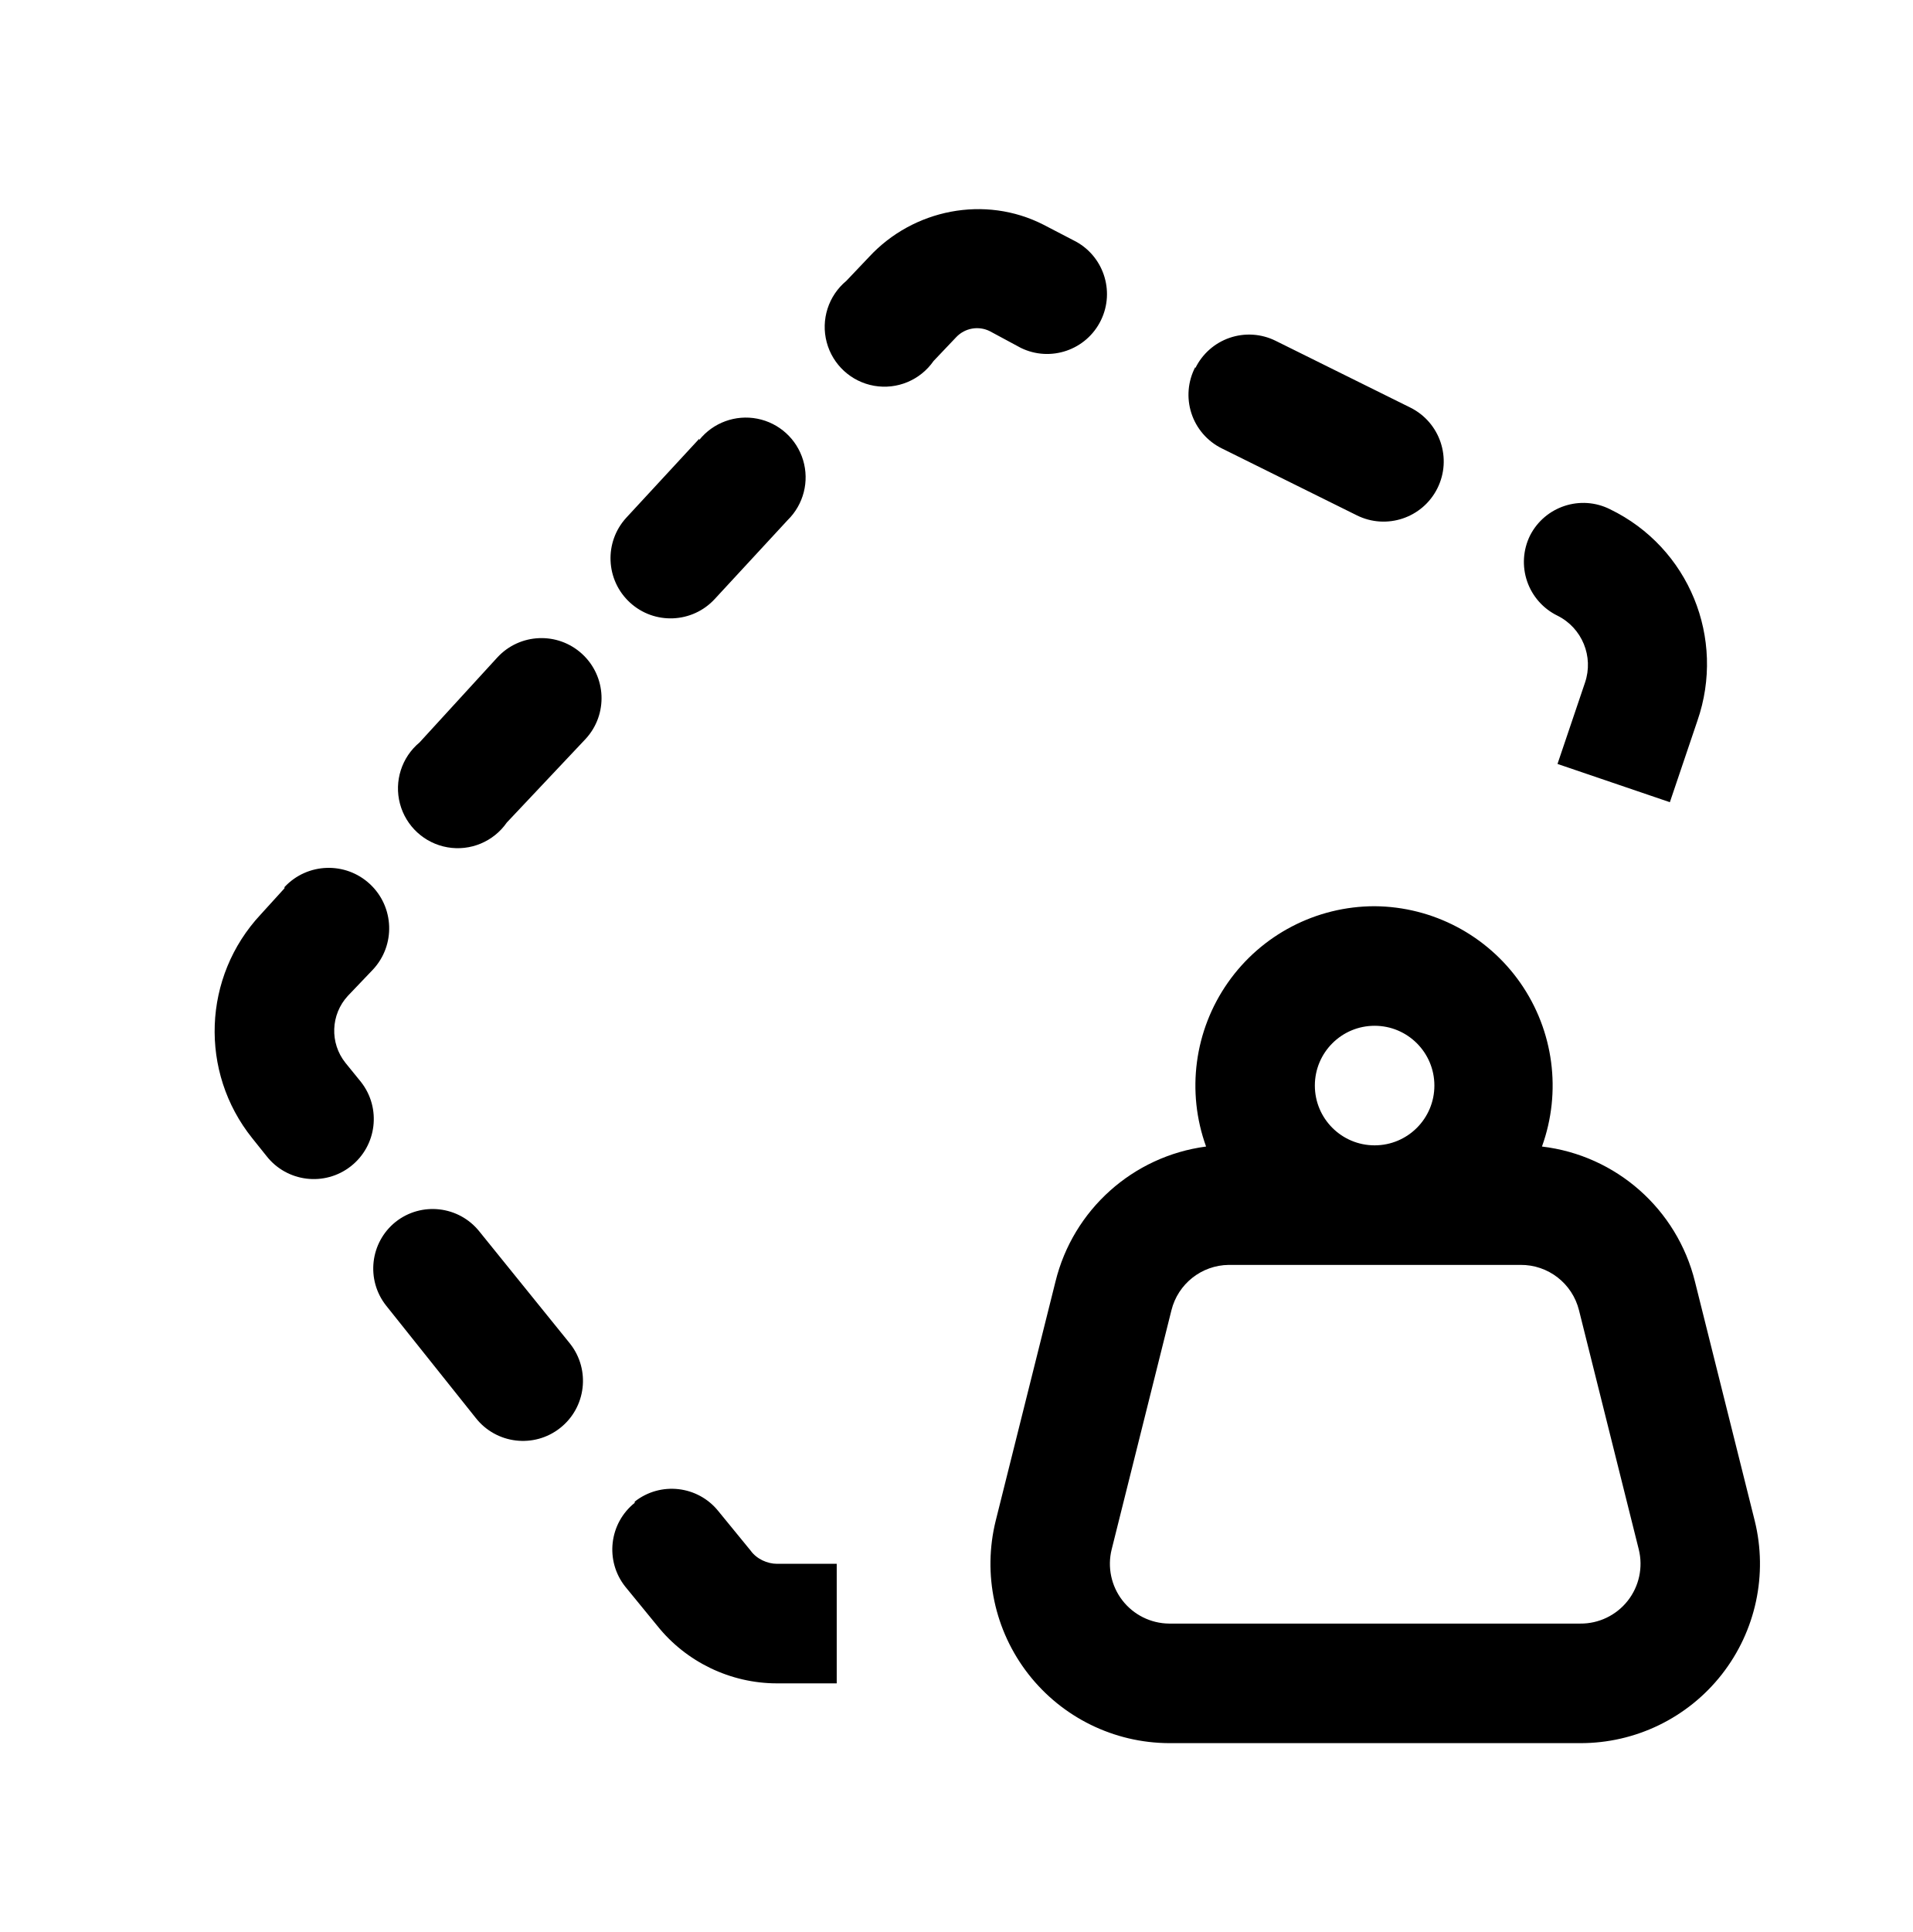
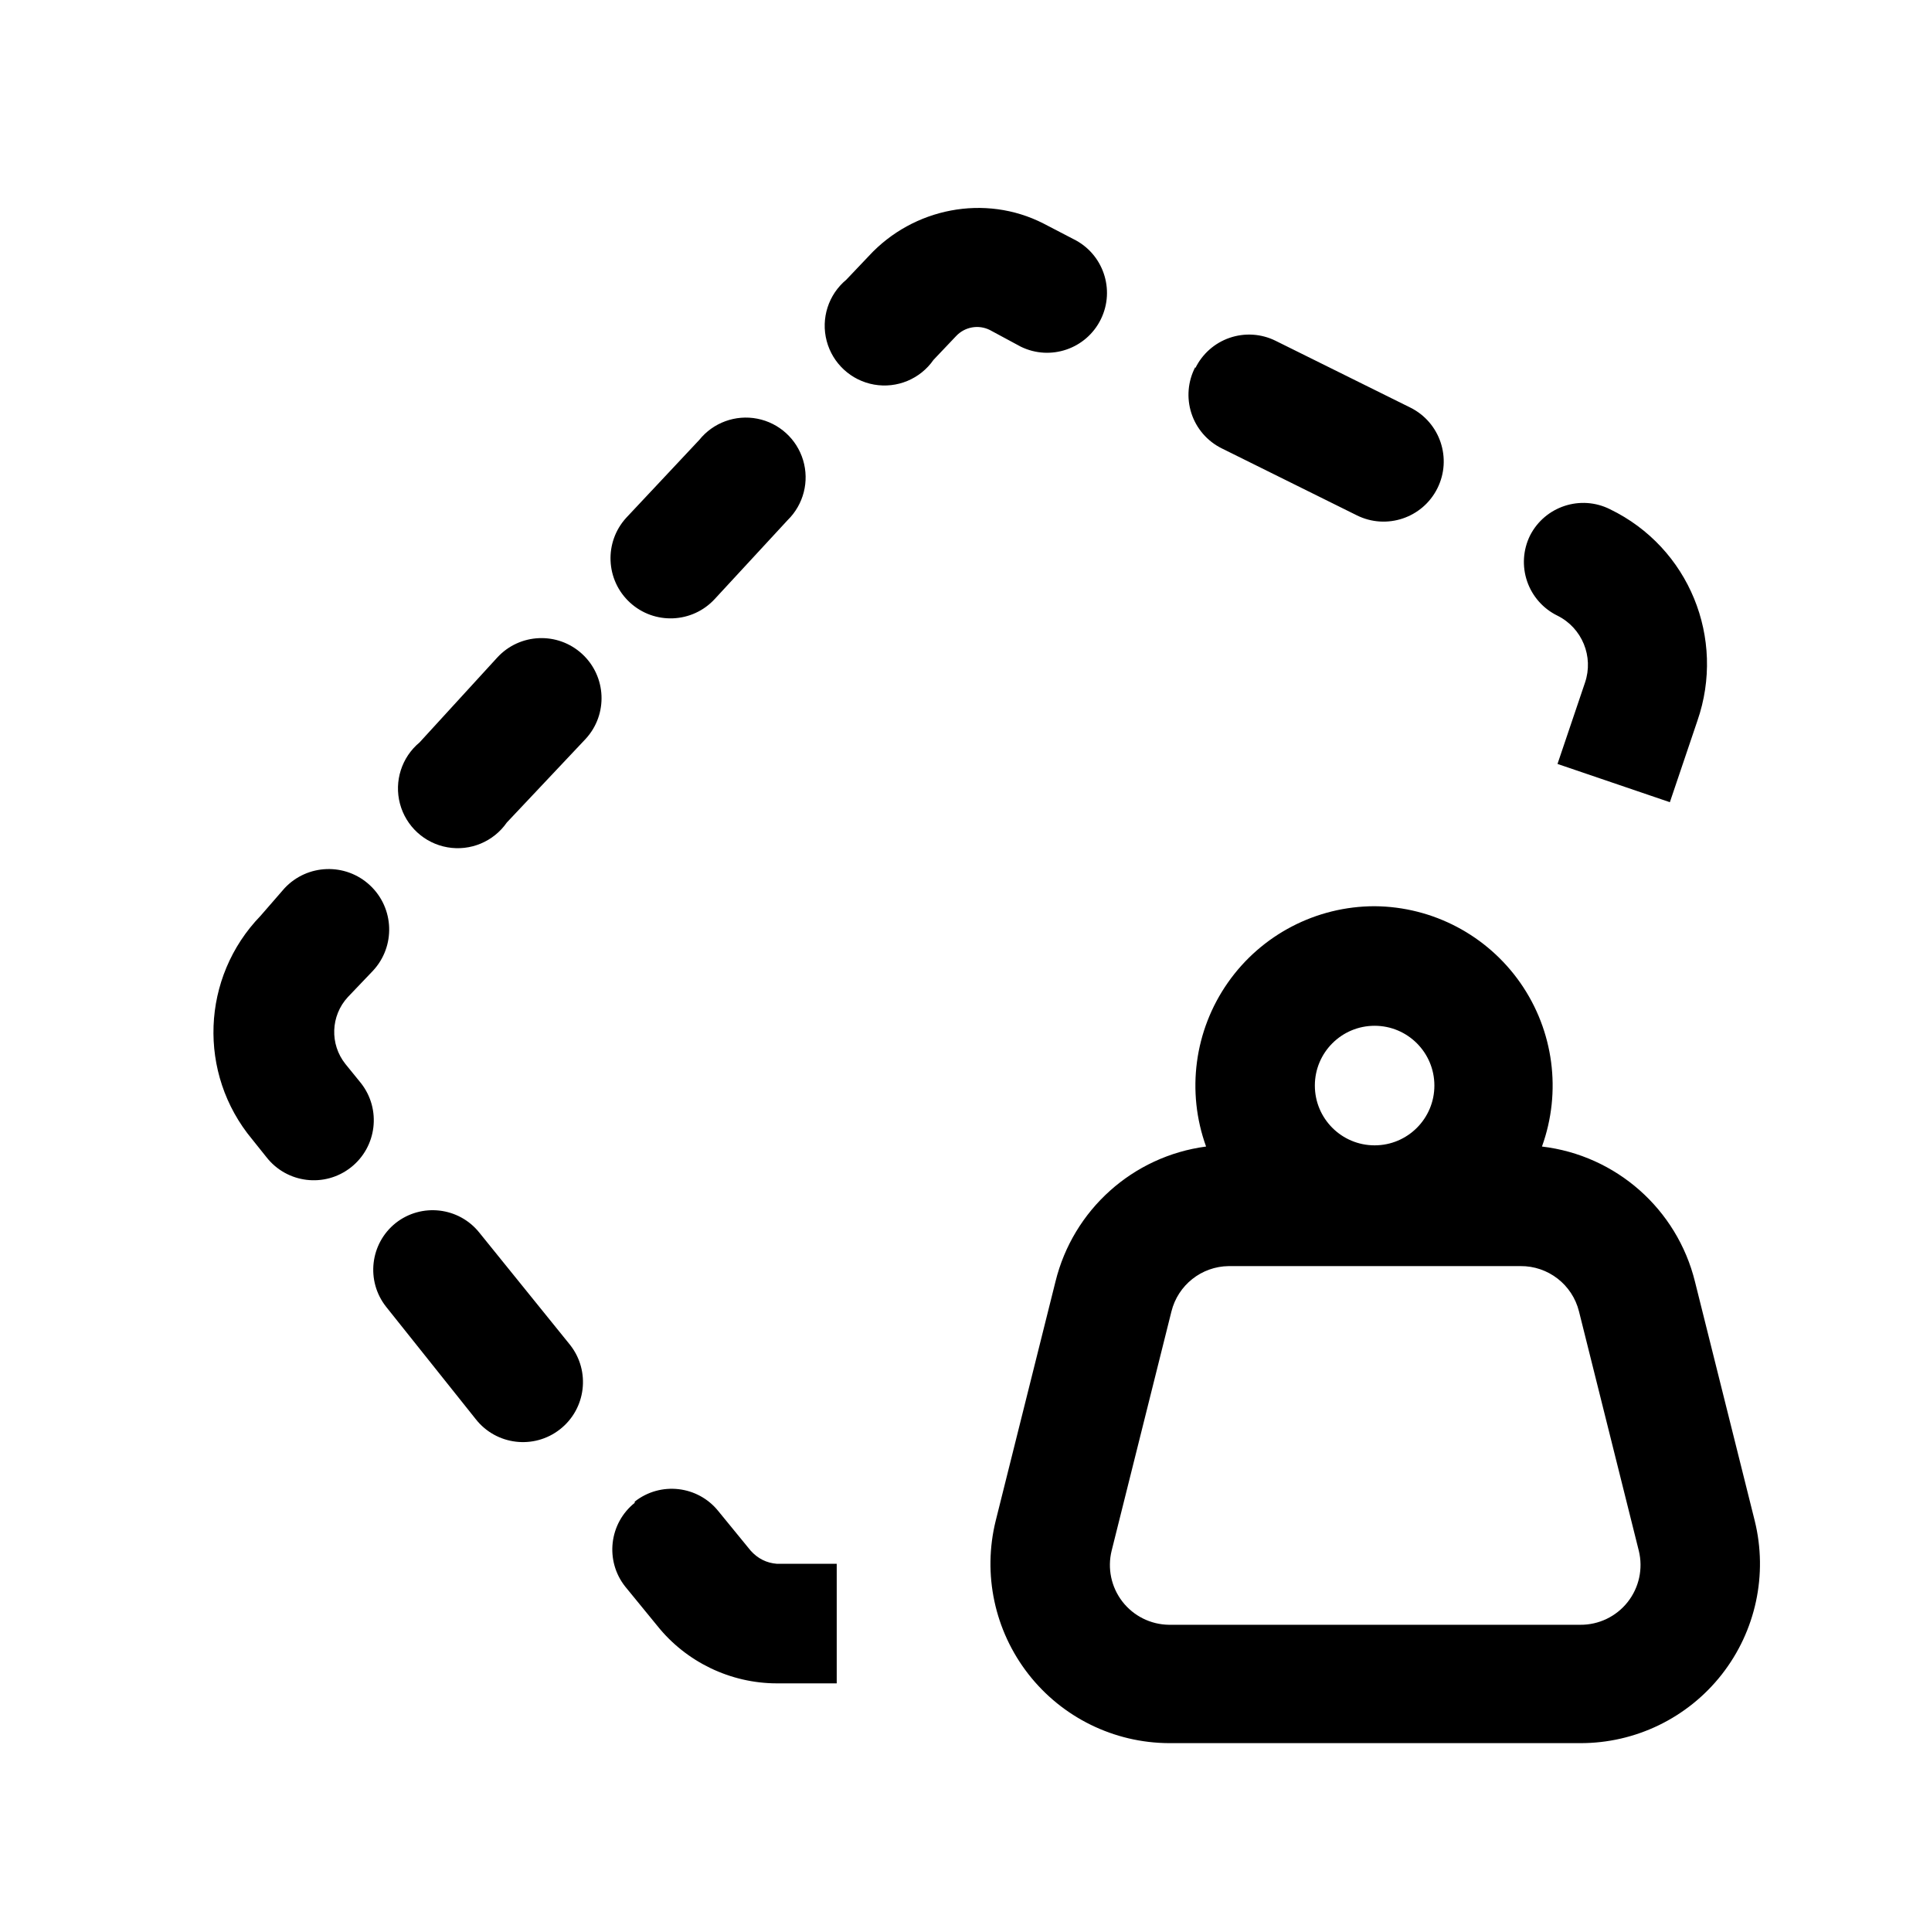
<svg xmlns="http://www.w3.org/2000/svg">
  <symbol id="icon" fill="none" viewBox="0 0 16 16">
-     <path fill="currentColor" d="M11.5 7.5a1.5 1.5 0 0 1 1.4 2.01 1.5 1.5 0 0 1 1.28 1.13l.5 2a1.5 1.5 0 0 1-1.46 1.86H9.78a1.5 1.5 0 0 1-1.45-1.86l.5-2a1.5 1.5 0 0 1 1.26-1.13A1.5 1.5 0 0 1 11.5 7.5Zm-6.19 4.98a.5.5 0 0 1 .7.08l.27.33c.05.07.14.11.22.11H7v1h-.5c-.39 0-.76-.18-1-.48l-.27-.33a.5.5 0 0 1 .08-.7Zm4.97-1.98a.5.5 0 0 0-.48.38l-.5 2a.5.5 0 0 0 .48.62h3.44a.5.5 0 0 0 .49-.62l-.5-2a.5.5 0 0 0-.49-.38h-2.44Zm-6.97-.36a.5.5 0 0 1 .7.08l.76.94a.5.5 0 0 1-.79.62l-.75-.94a.5.5 0 0 1 .08-.7Zm-.93-2.8a.5.5 0 1 1 .74.69l-.21.22a.43.43 0 0 0-.02.56l.13.16a.5.5 0 0 1-.79.62l-.12-.15a1.43 1.43 0 0 1 .07-1.87l.2-.22ZM11.5 8.5a.5.5 0 1 0 0 1 .5.5 0 0 0 0-1ZM4.16 5.42a.5.5 0 1 1 .74.68l-.66.7a.5.5 0 1 1-.73-.67l.65-.71ZM12.8 4.4a.5.5 0 0 1 .67-.22c.66.32.97 1.08.73 1.77l-.23.68-.94-.32.23-.68a.46.46 0 0 0-.23-.56.5.5 0 0 1-.23-.67Zm-6.95-.8a.5.5 0 1 1 .74.67l-.61.66a.5.5 0 0 1-.74-.68l.61-.66ZM10 3a.5.5 0 0 1 .67-.23l1.13.56a.5.5 0 0 1-.45.9l-1.13-.56a.5.5 0 0 1-.22-.68Zm-2.73-.93c.37-.4.97-.52 1.46-.27l.25.13a.5.5 0 0 1-.44.9l-.26-.14a.24.24 0 0 0-.28.05l-.19.2a.5.5 0 1 1-.73-.67l.19-.2Z" />
+     <path fill="currentColor" d="M11.5 7.5a1.5 1.5 0 0 1 1.4 2.01 1.5 1.5 0 0 1 1.28 1.13l.5 2a1.5 1.5 0 0 1-1.46 1.86H9.78a1.5 1.5 0 0 1-1.45-1.86l.5-2a1.5 1.5 0 0 1 1.26-1.13A1.5 1.5 0 0 1 11.5 7.5m-6.19 4.98a.5.5 0 0 1 .7.08l.27.33q.09.1.22.11H7v1h-.5c-.39 0-.76-.18-1-.48l-.27-.33a.5.5 0 0 1 .08-.7m4.97-1.98a.5.5 0 0 0-.48.38l-.5 2a.5.5 0 0 0 .48.62h3.44a.5.5 0 0 0 .49-.62l-.5-2a.5.5 0 0 0-.49-.38zm-6.97-.36a.5.5 0 0 1 .7.08l.76.94a.5.5 0 0 1-.79.62l-.75-.94a.5.5 0 0 1 .08-.7m-.93-2.8a.5.5 0 1 1 .74.69l-.21.22a.43.43 0 0 0-.02.56l.13.16a.5.5 0 0 1-.79.62l-.12-.15a1.4 1.4 0 0 1 .07-1.87zM11.5 8.5a.5.5 0 1 0 0 1 .5.5 0 0 0 0-1M4.16 5.42a.5.5 0 1 1 .74.68l-.66.7a.5.5 0 1 1-.73-.67zM12.8 4.4a.5.5 0 0 1 .67-.22c.66.32.97 1.08.73 1.77l-.23.68-.94-.32.23-.68a.46.46 0 0 0-.23-.56.5.5 0 0 1-.23-.67m-6.95-.8a.5.5 0 1 1 .74.67l-.61.66a.5.5 0 0 1-.74-.68zM10 3a.5.5 0 0 1 .67-.23l1.13.56a.5.5 0 0 1-.45.9l-1.13-.56a.5.5 0 0 1-.22-.68m-2.73-.93c.37-.4.97-.52 1.46-.27l.25.13a.5.5 0 0 1-.44.9l-.26-.14a.24.24 0 0 0-.28.05l-.19.2a.5.5 0 1 1-.73-.67z" />
  </symbol>
  <symbol id="icon-large" fill="none" viewBox="0 0 24 24">
-     <path fill="currentColor" d="M18.5 13.5a1.75 1.75 0 0 1 1.58 2.5h.16c.67 0 1.27.45 1.44 1.1l.96 3.5a1.5 1.5 0 0 1-1.45 1.9h-5.38a1.5 1.5 0 0 1-1.45-1.9l.96-3.5a1.5 1.5 0 0 1 1.45-1.1h.15a1.74 1.74 0 0 1 1.58-2.5ZM16.77 17a.5.5 0 0 0-.49.37l-.95 3.5a.5.5 0 0 0 .48.63h5.38a.5.5 0 0 0 .48-.63l-.95-3.5a.5.5 0 0 0-.48-.37h-3.47Zm-8.53 2.15a.5.5 0 0 1 .7.07l.5.6c.1.11.24.18.38.18h1.68v1H9.82c-.44 0-.87-.2-1.15-.55l-.5-.6a.5.5 0 0 1 .07-.7Zm-2.78-3.38a.5.5 0 0 1 .7.07l.4.48.8.97a.5.5 0 0 1-.78.63l-.79-.96-.4-.49a.5.5 0 0 1 .07-.7ZM18.5 14.5a.75.75 0 1 0 0 1.5.75.75 0 0 0 0-1.5ZM3.76 11.22a.5.5 0 0 1 .73.68l-.53.58a.5.5 0 0 0-.02.65l.24.3.4.48a.5.5 0 0 1-.78.63l-.4-.48-.23-.29a1.5 1.5 0 0 1 .05-1.97l.54-.58Zm16.7-1.64c.28.05.46.31.4.59l-.3 1.73-.99-.17.31-1.74a.5.5 0 0 1 .58-.4ZM6.56 8.16a.5.5 0 0 1 .75.68l-.57.61-.56.61a.5.5 0 0 1-.74-.68l1.13-1.22Zm12.29-2.42a.5.5 0 0 1 .65-.28l.56.23h.03l.07.04.27.1c.66.27 1.04.96.92 1.66l-.01.07-.08.43a.5.5 0 0 1-.99-.17l.08-.44.01-.06a.5.5 0 0 0-.3-.56l-.27-.1-.07-.03-.02-.01h-.01l-.56-.23a.5.5 0 0 1-.28-.65Zm-9.47-.63a.5.5 0 0 1 .74.67L8.99 7.01a.5.5 0 0 1-.73-.68L9.38 5.1Zm5.53-.94a.5.5 0 0 1 .65-.28l1.13.45.56.22a.5.5 0 0 1-.37.93l-.57-.22-1.12-.45a.5.5 0 0 1-.28-.65Zm-3.75-1a1.5 1.5 0 0 1 1.67-.38l.48.2a.5.5 0 0 1-.37.93l-.49-.2a.5.5 0 0 0-.55.13l-.1.1-.28.3a.5.5 0 0 1-.73-.67l.28-.3.1-.11Z" />
+     <path fill="currentColor" d="M18.5 13.5a1.75 1.75 0 0 1 1.58 2.5h.16c.67 0 1.27.45 1.44 1.1l.96 3.5a1.5 1.5 0 0 1-1.45 1.9h-5.38a1.5 1.5 0 0 1-1.45-1.9l.96-3.5a1.5 1.5 0 0 1 1.45-1.1h.15a1.74 1.74 0 0 1 1.58-2.5M16.77 17a.5.5 0 0 0-.49.37l-.95 3.5a.5.5 0 0 0 .48.63h5.38a.5.5 0 0 0 .48-.63l-.95-3.5a.5.5 0 0 0-.48-.37zm-8.53 2.15a.5.5 0 0 1 .7.07l.5.6q.16.17.38.18h1.68v1H9.82c-.44 0-.87-.2-1.15-.55l-.5-.6a.5.5 0 0 1 .07-.7m-2.78-3.38a.5.5 0 0 1 .7.07l.4.48.8.97a.5.5 0 0 1-.78.63l-.79-.96-.4-.49a.5.5 0 0 1 .07-.7M18.5 14.5a.75.75 0 1 0 0 1.5.75.75 0 0 0 0-1.5M3.76 11.22a.5.5 0 0 1 .73.68l-.53.58a.5.5 0 0 0-.02.65l.24.3.4.48a.5.5 0 0 1-.78.63l-.4-.48-.23-.29a1.5 1.5 0 0 1 .05-1.97zm16.7-1.64c.28.05.46.31.4.59l-.3 1.73-.99-.17.31-1.74a.5.5 0 0 1 .58-.4M6.56 8.16a.5.5 0 0 1 .75.68l-.57.61-.56.61a.5.5 0 0 1-.74-.68zm12.29-2.42a.5.5 0 0 1 .65-.28l.56.23h.03l.07.04.27.1c.66.27 1.04.96.92 1.66l-.01.07-.08.43a.5.5 0 0 1-.99-.17l.08-.44.01-.06a.5.5 0 0 0-.3-.56l-.27-.1-.07-.03-.02-.01h-.01l-.56-.23a.5.5 0 0 1-.28-.65m-9.47-.63a.5.5 0 0 1 .74.67L8.99 7.01a.5.5 0 0 1-.73-.68zm5.53-.94a.5.5 0 0 1 .65-.28l1.13.45.56.22a.5.5 0 0 1-.37.93l-.57-.22-1.12-.45a.5.5 0 0 1-.28-.65m-3.75-1a1.5 1.5 0 0 1 1.67-.38l.48.2a.5.5 0 0 1-.37.93l-.49-.2a.5.5 0 0 0-.55.13l-.1.1-.28.3a.5.5 0 0 1-.73-.67l.28-.3z" />
  </symbol>
  <use href="#icon" />
</svg>
